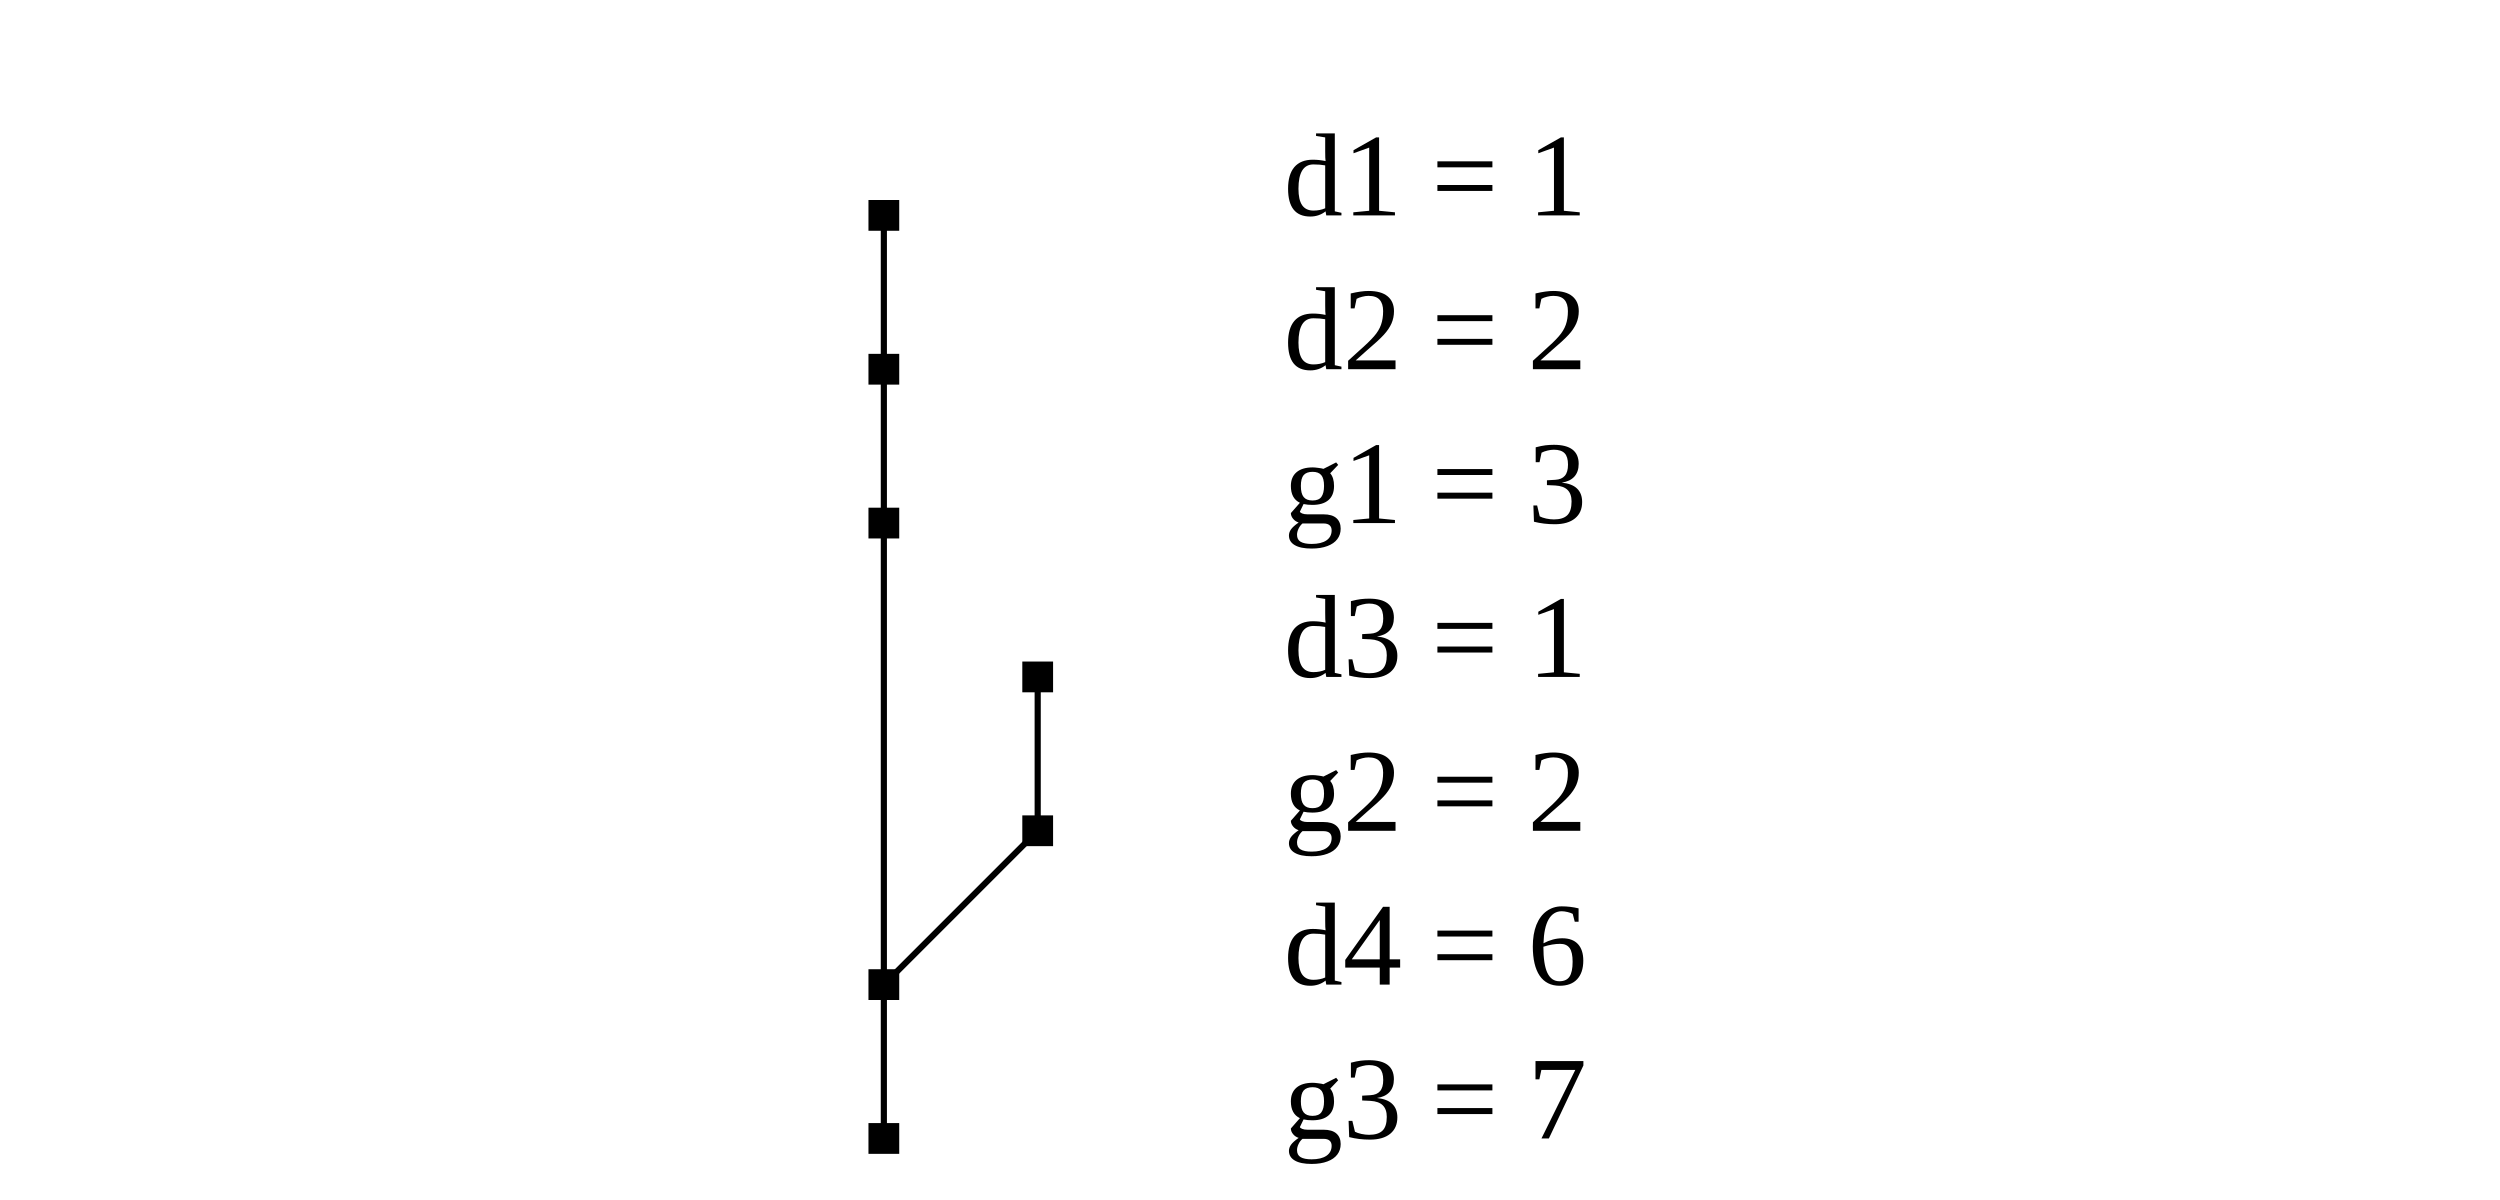
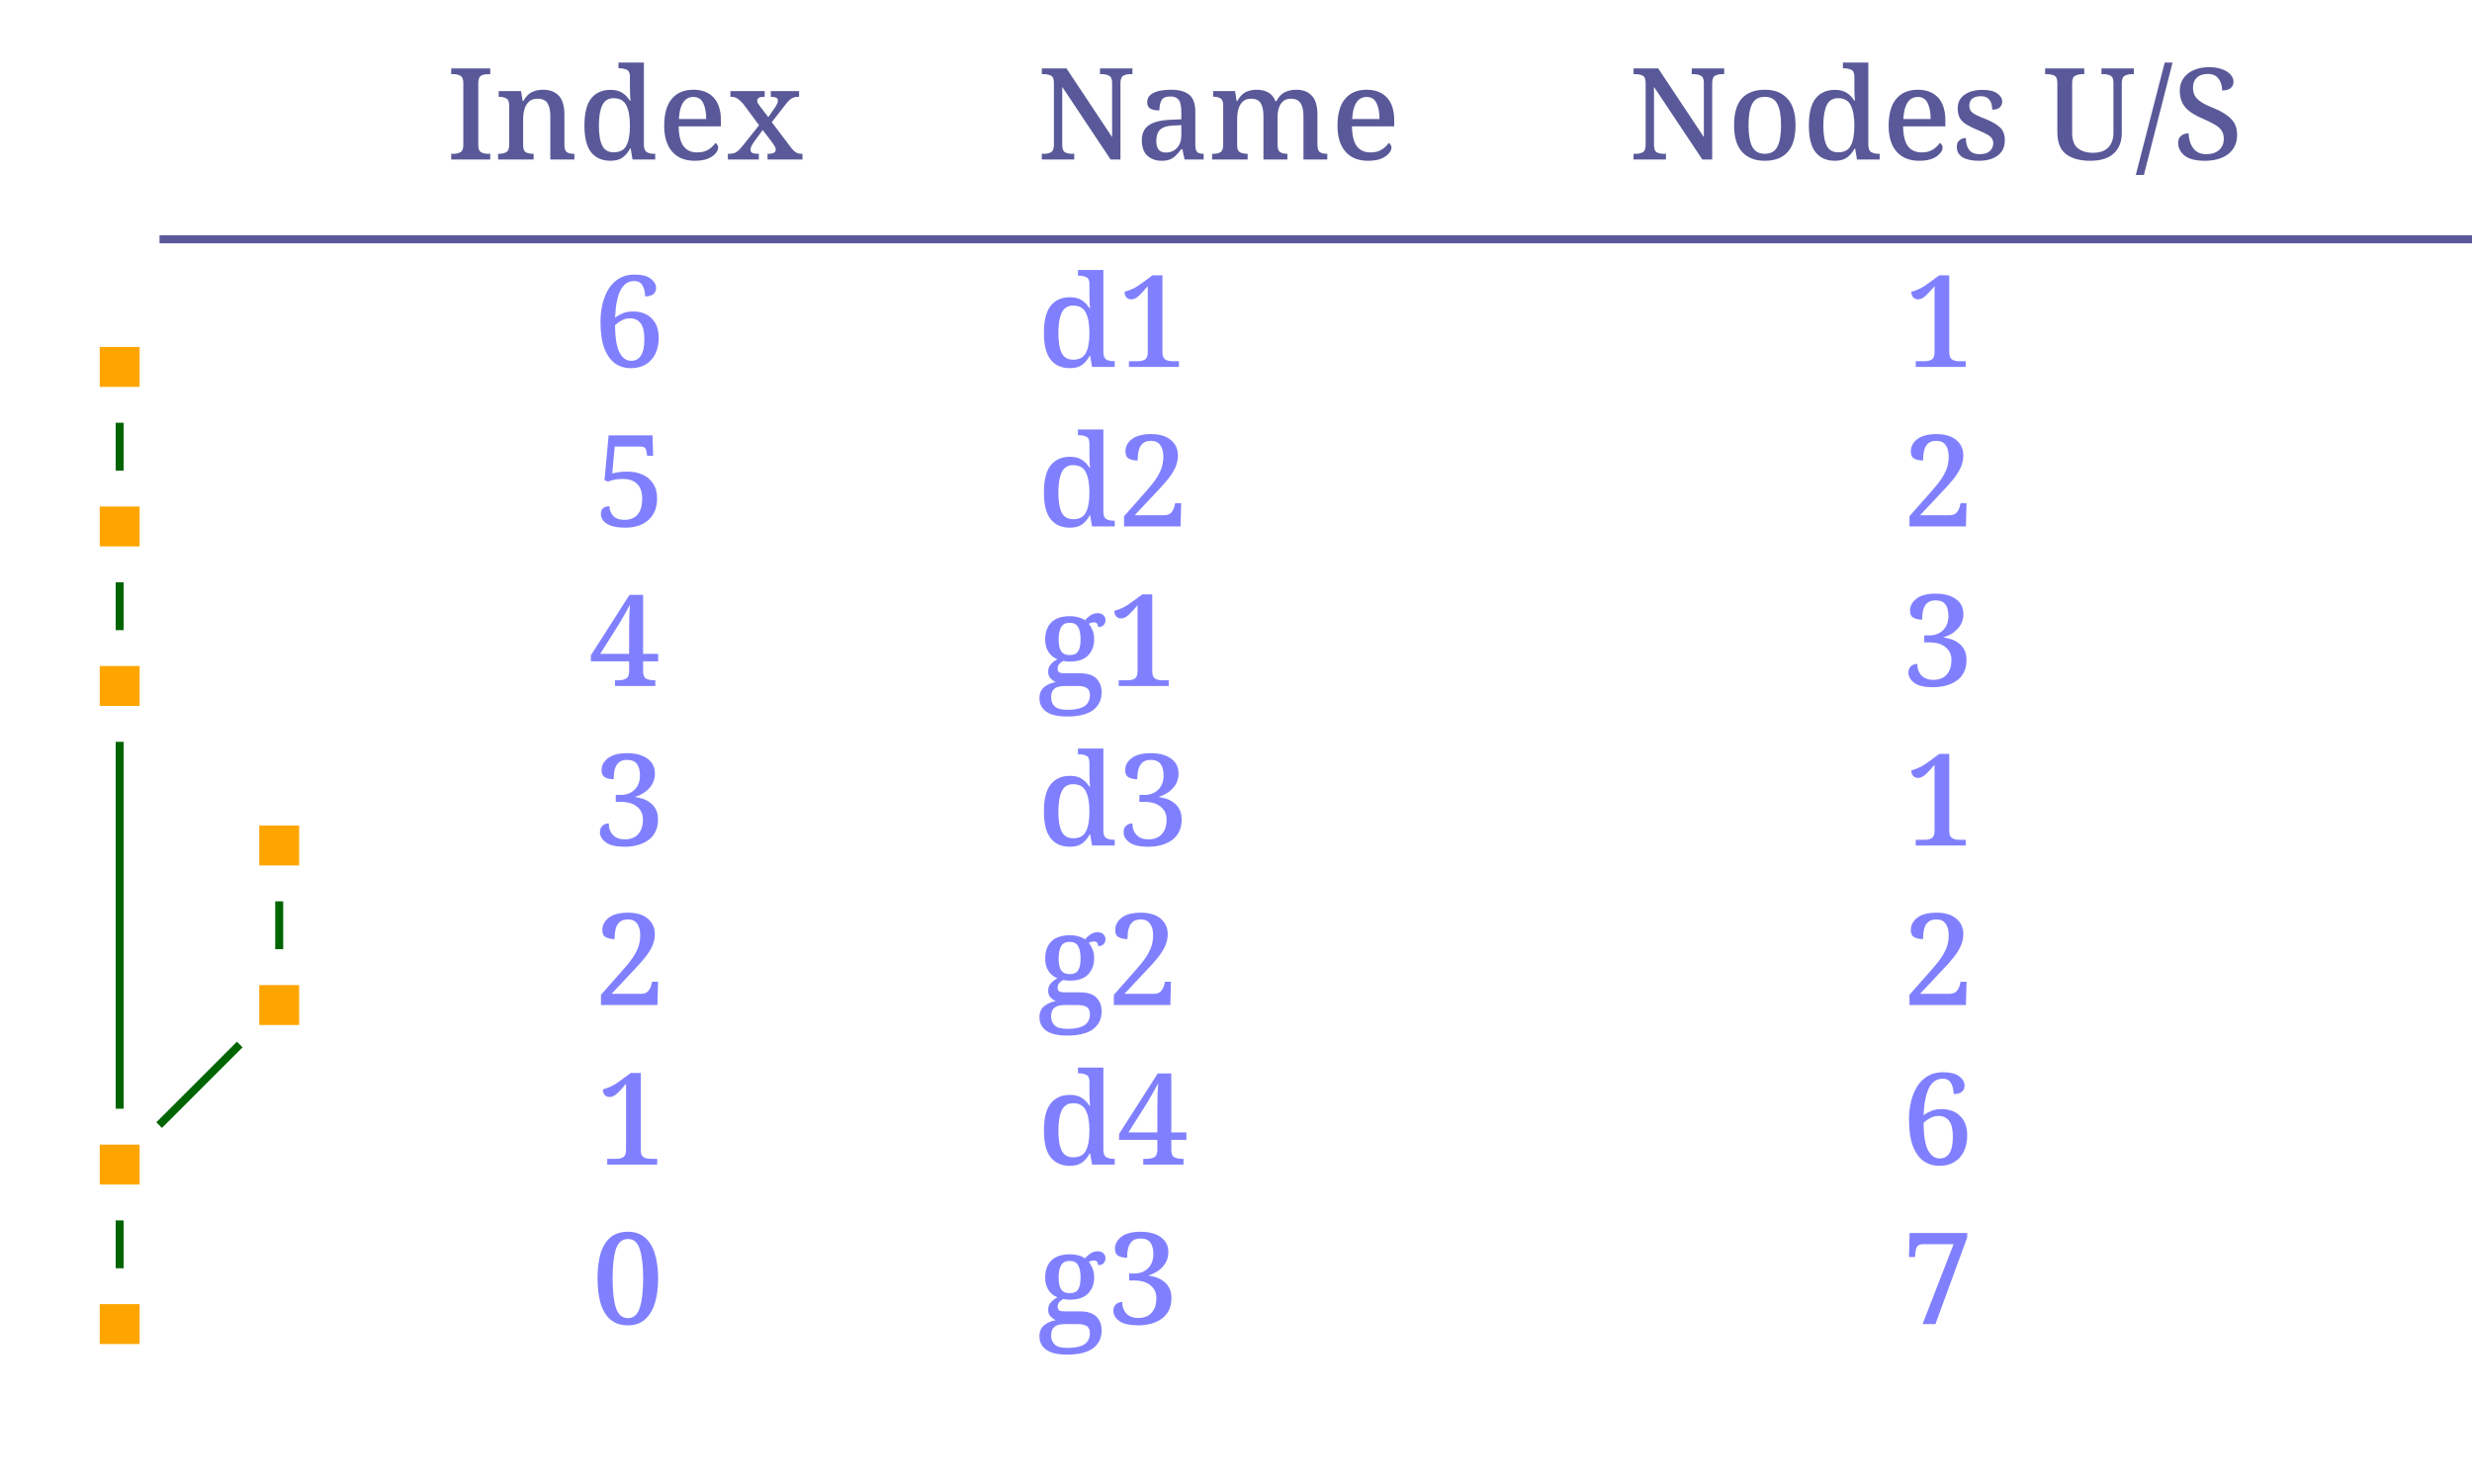
- <svg xmlns="http://www.w3.org/2000/svg" height="240" viewBox="0 0 139 195" width="500">
-   <g>
-     <line stroke="#000000" stroke-width="1" x1="10" x2="10" y1="160" y2="185" />
-     <line stroke="#000000" stroke-width="1" x1="35" x2="10" y1="135" y2="160" />
-     <line stroke="#000000" stroke-width="1" x1="35" x2="35" y1="110" y2="135" />
-     <line stroke="#000000" stroke-width="1" x1="10" x2="10" y1="85" y2="160" />
-     <line stroke="#000000" stroke-width="1" x1="10" x2="10" y1="60" y2="85" />
-     <line stroke="#000000" stroke-width="1" x1="10" x2="10" y1="35" y2="60" />
+ <svg xmlns="http://www.w3.org/2000/svg" xmlns:xlink="http://www.w3.org/1999/xlink" width="309.872" height="186" viewBox="0 0 309.872 186">
+   <defs>
+     <g>
+       <g id="glyph-0-0">
+         <path d="M 0.562 0 L 0.562 -0.719 L 0.875 -0.719 C 1.195 -0.719 1.477 -0.785 1.719 -0.922 C 1.957 -1.055 2.078 -1.352 2.078 -1.812 L 2.078 -9.594 C 2.078 -10.062 1.957 -10.363 1.719 -10.5 C 1.477 -10.633 1.195 -10.703 0.875 -10.703 L 0.562 -10.703 L 0.562 -11.422 L 5.453 -11.422 L 5.453 -10.703 L 5.156 -10.703 C 4.812 -10.703 4.523 -10.633 4.297 -10.5 C 4.066 -10.363 3.953 -10.062 3.953 -9.594 L 3.953 -1.812 C 3.953 -1.352 4.066 -1.055 4.297 -0.922 C 4.535 -0.785 4.82 -0.719 5.156 -0.719 L 5.453 -0.719 L 5.453 0 Z M 0.562 0 " />
+       </g>
+       <g id="glyph-0-1">
+         <path d="M 0.422 0 L 0.422 -0.719 L 0.531 -0.719 C 0.895 -0.719 1.195 -0.785 1.438 -0.922 C 1.688 -1.055 1.812 -1.367 1.812 -1.859 L 1.812 -6.781 C 1.812 -7.238 1.691 -7.531 1.453 -7.656 C 1.223 -7.789 0.93 -7.859 0.578 -7.859 L 0.5 -7.859 L 0.5 -8.578 L 3.297 -8.578 L 3.5 -7.328 L 3.578 -7.328 C 3.891 -7.879 4.25 -8.254 4.656 -8.453 C 5.062 -8.648 5.531 -8.75 6.062 -8.75 C 6.906 -8.75 7.562 -8.5 8.031 -8 C 8.5 -7.508 8.734 -6.719 8.734 -5.625 L 8.734 -1.875 C 8.734 -1.375 8.836 -1.055 9.047 -0.922 C 9.254 -0.785 9.539 -0.719 9.906 -0.719 L 9.984 -0.719 L 9.984 0 L 6.969 0 L 6.969 -5.453 C 6.969 -6.148 6.848 -6.688 6.609 -7.062 C 6.379 -7.438 5.961 -7.625 5.359 -7.625 C 4.91 -7.625 4.555 -7.504 4.297 -7.266 C 4.035 -7.023 3.848 -6.711 3.734 -6.328 C 3.617 -5.941 3.562 -5.523 3.562 -5.078 L 3.562 -1.797 C 3.562 -1.328 3.676 -1.031 3.906 -0.906 C 4.145 -0.781 4.441 -0.719 4.797 -0.719 L 4.875 -0.719 L 4.875 0 Z M 0.422 0 " />
+       </g>
+       <g id="glyph-0-2">
+         <path d="M 4.094 0.156 C 3.051 0.156 2.242 -0.195 1.672 -0.906 C 1.109 -1.613 0.828 -2.734 0.828 -4.266 C 0.828 -5.816 1.109 -6.945 1.672 -7.656 C 2.242 -8.375 3.051 -8.734 4.094 -8.734 C 4.707 -8.734 5.203 -8.609 5.578 -8.359 C 5.961 -8.109 6.273 -7.785 6.516 -7.391 L 6.609 -7.391 C 6.578 -7.648 6.555 -7.941 6.547 -8.266 C 6.535 -8.598 6.531 -8.895 6.531 -9.156 L 6.531 -10.391 C 6.531 -10.848 6.398 -11.133 6.141 -11.25 C 5.879 -11.375 5.57 -11.438 5.219 -11.438 L 5.094 -11.438 L 5.094 -12.156 L 8.281 -12.156 L 8.281 -1.844 C 8.281 -1.375 8.406 -1.066 8.656 -0.922 C 8.906 -0.785 9.207 -0.719 9.562 -0.719 L 9.703 -0.719 L 9.703 0 L 6.859 0 L 6.625 -1.391 L 6.562 -1.391 C 6.312 -0.91 5.992 -0.531 5.609 -0.25 C 5.234 0.02 4.727 0.156 4.094 0.156 Z M 4.5 -0.906 C 5.258 -0.906 5.785 -1.18 6.078 -1.734 C 6.379 -2.297 6.531 -3.141 6.531 -4.266 C 6.531 -5.367 6.379 -6.211 6.078 -6.797 C 5.785 -7.391 5.254 -7.688 4.484 -7.688 C 3.816 -7.688 3.344 -7.391 3.062 -6.797 C 2.781 -6.211 2.641 -5.363 2.641 -4.25 C 2.641 -3.133 2.781 -2.297 3.062 -1.734 C 3.344 -1.18 3.82 -0.906 4.5 -0.906 Z M 4.5 -0.906 " />
+       </g>
+       <g id="glyph-0-3">
+         <path d="M 4.672 0.156 C 3.453 0.156 2.508 -0.223 1.844 -0.984 C 1.176 -1.754 0.844 -2.832 0.844 -4.219 C 0.844 -5.727 1.16 -6.859 1.797 -7.609 C 2.43 -8.367 3.336 -8.75 4.516 -8.75 C 5.578 -8.75 6.414 -8.426 7.031 -7.781 C 7.645 -7.133 7.953 -6.176 7.953 -4.906 L 7.953 -4.156 L 2.656 -4.156 C 2.676 -3.02 2.879 -2.191 3.266 -1.672 C 3.66 -1.148 4.234 -0.891 4.984 -0.891 C 5.547 -0.891 6.016 -1.008 6.391 -1.25 C 6.766 -1.488 7.051 -1.766 7.25 -2.078 C 7.332 -2.047 7.41 -1.977 7.484 -1.875 C 7.566 -1.77 7.609 -1.641 7.609 -1.484 C 7.609 -1.266 7.5 -1.023 7.281 -0.766 C 7.07 -0.516 6.754 -0.297 6.328 -0.109 C 5.898 0.066 5.348 0.156 4.672 0.156 Z M 6.109 -5.078 C 6.109 -5.898 5.984 -6.566 5.734 -7.078 C 5.492 -7.586 5.082 -7.844 4.5 -7.844 C 3.938 -7.844 3.504 -7.602 3.203 -7.125 C 2.898 -6.656 2.727 -5.973 2.688 -5.078 Z M 6.109 -5.078 " />
+       </g>
+       <g id="glyph-0-4">
+         <path d="M 0.109 0 L 0.109 -0.719 L 0.25 -0.719 C 0.633 -0.719 0.941 -0.789 1.172 -0.938 C 1.398 -1.082 1.672 -1.352 1.984 -1.75 L 4.016 -4.297 L 2 -7.016 C 1.758 -7.285 1.523 -7.492 1.297 -7.641 C 1.078 -7.785 0.852 -7.859 0.625 -7.859 L 0.422 -7.859 L 0.422 -8.578 L 4.719 -8.578 L 4.719 -7.859 L 4.672 -7.859 C 4.305 -7.859 4.066 -7.812 3.953 -7.719 C 3.836 -7.625 3.781 -7.516 3.781 -7.391 C 3.781 -7.273 3.812 -7.16 3.875 -7.047 C 3.938 -6.941 4.023 -6.812 4.141 -6.656 L 5.172 -5.312 L 5.953 -6.438 C 6.078 -6.613 6.176 -6.781 6.25 -6.938 C 6.332 -7.094 6.375 -7.242 6.375 -7.391 C 6.375 -7.586 6.289 -7.711 6.125 -7.766 C 5.969 -7.828 5.77 -7.859 5.531 -7.859 L 5.484 -7.859 L 5.484 -8.578 L 9.031 -8.578 L 9.031 -7.859 L 8.875 -7.859 C 8.57 -7.859 8.312 -7.789 8.094 -7.656 C 7.875 -7.531 7.602 -7.254 7.281 -6.828 L 5.609 -4.688 L 7.969 -1.562 C 8.195 -1.258 8.414 -1.039 8.625 -0.906 C 8.832 -0.781 9.039 -0.719 9.25 -0.719 L 9.453 -0.719 L 9.453 0 L 5.078 0 L 5.078 -0.719 L 5.156 -0.719 C 5.789 -0.719 6.109 -0.895 6.109 -1.25 C 6.109 -1.363 6.066 -1.492 5.984 -1.641 C 5.91 -1.785 5.75 -2.023 5.5 -2.359 L 4.469 -3.703 L 3.359 -2.172 C 3.266 -2.047 3.172 -1.895 3.078 -1.719 C 2.984 -1.539 2.938 -1.375 2.938 -1.219 C 2.938 -1.039 3.016 -0.91 3.172 -0.828 C 3.328 -0.754 3.582 -0.719 3.938 -0.719 L 3.984 -0.719 L 3.984 0 Z M 0.109 0 " />
+       </g>
+       <g id="glyph-0-5">
+         <path d="M 0.562 0 L 0.562 -0.719 L 0.812 -0.719 C 1.164 -0.719 1.461 -0.781 1.703 -0.906 C 1.953 -1.039 2.078 -1.352 2.078 -1.844 L 2.078 -9.641 C 2.078 -10.109 1.953 -10.398 1.703 -10.516 C 1.461 -10.641 1.176 -10.703 0.844 -10.703 L 0.562 -10.703 L 0.562 -11.422 L 3.656 -11.422 L 9.375 -2.812 L 9.375 -9.641 C 9.375 -10.086 9.25 -10.375 9 -10.5 C 8.758 -10.633 8.473 -10.703 8.141 -10.703 L 7.859 -10.703 L 7.859 -11.422 L 11.922 -11.422 L 11.922 -10.703 L 11.625 -10.703 C 11.289 -10.703 11.004 -10.633 10.766 -10.5 C 10.535 -10.363 10.422 -10.055 10.422 -9.578 L 10.422 0 L 9.188 0 L 3.125 -9.109 L 3.125 -1.844 C 3.125 -1.352 3.238 -1.039 3.469 -0.906 C 3.707 -0.781 4 -0.719 4.344 -0.719 L 4.625 -0.719 L 4.625 0 Z M 0.562 0 " />
+       </g>
+       <g id="glyph-0-6">
+         <path d="M 3.266 0.156 C 2.555 0.156 1.961 -0.051 1.484 -0.469 C 1.016 -0.895 0.781 -1.547 0.781 -2.422 C 0.781 -3.273 1.078 -3.906 1.672 -4.312 C 2.273 -4.719 3.188 -4.941 4.406 -4.984 L 5.734 -5.047 L 5.734 -5.969 C 5.734 -6.352 5.695 -6.691 5.625 -6.984 C 5.562 -7.273 5.43 -7.5 5.234 -7.656 C 5.035 -7.82 4.742 -7.906 4.359 -7.906 C 3.785 -7.906 3.41 -7.738 3.234 -7.406 C 3.066 -7.082 2.984 -6.664 2.984 -6.156 C 2.473 -6.156 2.086 -6.234 1.828 -6.391 C 1.578 -6.547 1.453 -6.812 1.453 -7.188 C 1.453 -7.562 1.582 -7.863 1.844 -8.094 C 2.113 -8.32 2.473 -8.488 2.922 -8.594 C 3.379 -8.695 3.891 -8.75 4.453 -8.75 C 5.461 -8.75 6.219 -8.539 6.719 -8.125 C 7.227 -7.707 7.484 -7 7.484 -6 L 7.484 -1.875 C 7.484 -1.426 7.555 -1.117 7.703 -0.953 C 7.859 -0.797 8.117 -0.719 8.484 -0.719 L 8.531 -0.719 L 8.531 0 L 6.141 0 L 5.859 -1.297 L 5.734 -1.297 C 5.504 -1.004 5.281 -0.75 5.062 -0.531 C 4.852 -0.312 4.609 -0.141 4.328 -0.016 C 4.055 0.098 3.703 0.156 3.266 0.156 Z M 3.781 -0.875 C 4.375 -0.875 4.848 -1.07 5.203 -1.469 C 5.555 -1.863 5.734 -2.395 5.734 -3.062 L 5.734 -4.312 L 4.797 -4.266 C 3.961 -4.234 3.383 -4.055 3.062 -3.734 C 2.75 -3.41 2.594 -2.945 2.594 -2.344 C 2.594 -1.363 2.988 -0.875 3.781 -0.875 Z M 3.781 -0.875 " />
+       </g>
+       <g id="glyph-0-7">
+         <path d="M 0.422 0 L 0.422 -0.719 L 0.594 -0.719 C 0.957 -0.719 1.25 -0.785 1.469 -0.922 C 1.695 -1.055 1.812 -1.367 1.812 -1.859 L 1.812 -6.797 C 1.812 -7.254 1.695 -7.547 1.469 -7.672 C 1.238 -7.805 0.945 -7.875 0.594 -7.875 L 0.547 -7.875 L 0.547 -8.578 L 3.297 -8.578 L 3.5 -7.328 L 3.578 -7.328 C 3.879 -7.879 4.227 -8.254 4.625 -8.453 C 5.031 -8.648 5.5 -8.75 6.031 -8.75 C 6.562 -8.75 7.031 -8.641 7.438 -8.422 C 7.852 -8.203 8.16 -7.836 8.359 -7.328 L 8.484 -7.328 C 8.773 -7.879 9.133 -8.254 9.562 -8.453 C 9.988 -8.648 10.461 -8.75 10.984 -8.75 C 11.816 -8.75 12.461 -8.5 12.922 -8 C 13.391 -7.508 13.625 -6.719 13.625 -5.625 L 13.625 -1.875 C 13.625 -1.375 13.727 -1.055 13.938 -0.922 C 14.156 -0.785 14.445 -0.719 14.812 -0.719 L 14.859 -0.719 L 14.859 0 L 11.875 0 L 11.875 -5.453 C 11.875 -6.148 11.754 -6.688 11.516 -7.062 C 11.285 -7.438 10.879 -7.625 10.297 -7.625 C 9.891 -7.625 9.562 -7.516 9.312 -7.297 C 9.062 -7.078 8.883 -6.789 8.781 -6.438 C 8.676 -6.082 8.625 -5.695 8.625 -5.281 L 8.625 -1.875 C 8.625 -1.375 8.734 -1.055 8.953 -0.922 C 9.172 -0.785 9.457 -0.719 9.812 -0.719 L 9.859 -0.719 L 9.859 0 L 6.859 0 L 6.859 -5.453 C 6.859 -6.148 6.742 -6.688 6.516 -7.062 C 6.285 -7.438 5.883 -7.625 5.312 -7.625 C 4.875 -7.625 4.523 -7.504 4.266 -7.266 C 4.016 -7.023 3.832 -6.711 3.719 -6.328 C 3.613 -5.941 3.562 -5.523 3.562 -5.078 L 3.562 -1.797 C 3.562 -1.328 3.68 -1.031 3.922 -0.906 C 4.172 -0.781 4.473 -0.719 4.828 -0.719 L 4.875 -0.719 L 4.875 0 Z M 0.422 0 " />
+       </g>
+       <g id="glyph-0-8">
+         <path d="M 4.672 0.156 C 3.484 0.156 2.547 -0.207 1.859 -0.938 C 1.18 -1.676 0.844 -2.797 0.844 -4.297 C 0.844 -5.805 1.164 -6.926 1.812 -7.656 C 2.469 -8.383 3.438 -8.75 4.719 -8.75 C 5.906 -8.75 6.836 -8.383 7.516 -7.656 C 8.203 -6.926 8.547 -5.805 8.547 -4.297 C 8.547 -2.797 8.219 -1.676 7.562 -0.938 C 6.906 -0.207 5.941 0.156 4.672 0.156 Z M 4.703 -0.719 C 5.453 -0.719 5.977 -1.02 6.281 -1.625 C 6.582 -2.238 6.734 -3.129 6.734 -4.297 C 6.734 -5.484 6.578 -6.375 6.266 -6.969 C 5.961 -7.562 5.438 -7.859 4.688 -7.859 C 3.938 -7.859 3.41 -7.562 3.109 -6.969 C 2.805 -6.375 2.656 -5.484 2.656 -4.297 C 2.656 -3.129 2.805 -2.238 3.109 -1.625 C 3.422 -1.02 3.953 -0.719 4.703 -0.719 Z M 4.703 -0.719 " />
+       </g>
+       <g id="glyph-0-9">
+         <path d="M 3.438 0.156 C 2.551 0.156 1.867 0.008 1.391 -0.281 C 0.91 -0.582 0.672 -1.008 0.672 -1.562 C 0.672 -1.852 0.727 -2.082 0.844 -2.25 C 0.969 -2.414 1.113 -2.531 1.281 -2.594 C 1.457 -2.664 1.629 -2.703 1.797 -2.703 C 1.797 -2.117 1.926 -1.633 2.188 -1.25 C 2.457 -0.863 2.906 -0.672 3.531 -0.672 C 4.094 -0.672 4.516 -0.797 4.797 -1.047 C 5.086 -1.305 5.234 -1.633 5.234 -2.031 C 5.234 -2.289 5.172 -2.504 5.047 -2.672 C 4.93 -2.836 4.734 -3 4.453 -3.156 C 4.172 -3.312 3.781 -3.492 3.281 -3.703 C 2.719 -3.93 2.25 -4.16 1.875 -4.391 C 1.5 -4.617 1.223 -4.891 1.047 -5.203 C 0.867 -5.523 0.781 -5.926 0.781 -6.406 C 0.781 -7.156 1.066 -7.727 1.641 -8.125 C 2.211 -8.531 2.969 -8.734 3.906 -8.734 C 4.727 -8.734 5.344 -8.582 5.75 -8.281 C 6.156 -7.988 6.359 -7.645 6.359 -7.25 C 6.359 -6.945 6.25 -6.703 6.031 -6.516 C 5.82 -6.336 5.516 -6.25 5.109 -6.25 C 5.109 -6.789 4.988 -7.207 4.75 -7.5 C 4.52 -7.789 4.172 -7.938 3.703 -7.938 C 3.191 -7.938 2.816 -7.828 2.578 -7.609 C 2.348 -7.391 2.234 -7.098 2.234 -6.734 C 2.234 -6.348 2.383 -6.047 2.688 -5.828 C 2.988 -5.617 3.492 -5.379 4.203 -5.109 C 5.055 -4.766 5.68 -4.406 6.078 -4.031 C 6.484 -3.656 6.688 -3.117 6.688 -2.422 C 6.688 -1.586 6.391 -0.945 5.797 -0.5 C 5.211 -0.062 4.426 0.156 3.438 0.156 Z M 3.438 0.156 " />
+       </g>
+       <g id="glyph-0-10">
+ </g>
+       <g id="glyph-0-11">
+         <path d="M 5.875 0.156 C 4.602 0.156 3.598 -0.117 2.859 -0.672 C 2.129 -1.223 1.766 -2.148 1.766 -3.453 L 1.766 -9.641 C 1.766 -10.109 1.641 -10.398 1.391 -10.516 C 1.141 -10.641 0.844 -10.703 0.5 -10.703 L 0.234 -10.703 L 0.234 -11.422 L 5.141 -11.422 L 5.141 -10.703 L 4.891 -10.703 C 4.547 -10.703 4.25 -10.633 4 -10.5 C 3.75 -10.375 3.625 -10.066 3.625 -9.578 L 3.625 -3.359 C 3.625 -2.441 3.863 -1.789 4.344 -1.406 C 4.832 -1.031 5.457 -0.844 6.219 -0.844 C 7.082 -0.844 7.727 -1.066 8.156 -1.516 C 8.582 -1.973 8.797 -2.578 8.797 -3.328 L 8.797 -9.641 C 8.797 -10.109 8.672 -10.398 8.422 -10.516 C 8.18 -10.641 7.891 -10.703 7.547 -10.703 L 7.297 -10.703 L 7.297 -11.422 L 11.359 -11.422 L 11.359 -10.703 L 11.109 -10.703 C 10.766 -10.703 10.469 -10.633 10.219 -10.5 C 9.969 -10.375 9.844 -10.066 9.844 -9.578 L 9.844 -3.297 C 9.844 -2.234 9.508 -1.391 8.844 -0.766 C 8.176 -0.148 7.188 0.156 5.875 0.156 Z M 5.875 0.156 " />
+       </g>
+       <g id="glyph-0-12">
+         <path d="M 0 1.938 L 3.625 -12.156 L 4.609 -12.156 L 1.016 1.938 Z M 0 1.938 " />
+       </g>
+       <g id="glyph-0-13">
+         <path d="M 4.047 0.156 C 2.891 0.156 2.039 -0.062 1.5 -0.5 C 0.969 -0.938 0.703 -1.469 0.703 -2.094 C 0.703 -2.477 0.82 -2.77 1.062 -2.969 C 1.301 -3.176 1.617 -3.281 2.016 -3.281 C 2.035 -2.539 2.227 -1.922 2.594 -1.422 C 2.957 -0.922 3.492 -0.672 4.203 -0.672 C 4.898 -0.672 5.441 -0.844 5.828 -1.188 C 6.223 -1.539 6.422 -2.016 6.422 -2.609 C 6.422 -2.992 6.336 -3.32 6.172 -3.594 C 6.004 -3.863 5.734 -4.113 5.359 -4.344 C 4.984 -4.57 4.492 -4.816 3.891 -5.078 C 2.859 -5.492 2.102 -5.973 1.625 -6.516 C 1.145 -7.066 0.906 -7.77 0.906 -8.625 C 0.906 -9.238 1.062 -9.766 1.375 -10.203 C 1.695 -10.648 2.129 -10.988 2.672 -11.219 C 3.223 -11.457 3.848 -11.578 4.547 -11.578 C 5.211 -11.578 5.773 -11.488 6.234 -11.312 C 6.691 -11.145 7.039 -10.922 7.281 -10.641 C 7.52 -10.359 7.641 -10.066 7.641 -9.766 C 7.641 -9.41 7.516 -9.133 7.266 -8.938 C 7.023 -8.75 6.676 -8.656 6.219 -8.656 C 6.219 -8.988 6.16 -9.312 6.047 -9.625 C 5.93 -9.945 5.742 -10.211 5.484 -10.422 C 5.223 -10.629 4.875 -10.734 4.438 -10.734 C 3.844 -10.734 3.379 -10.578 3.047 -10.266 C 2.723 -9.961 2.562 -9.547 2.562 -9.016 C 2.562 -8.617 2.641 -8.281 2.797 -8 C 2.953 -7.719 3.211 -7.457 3.578 -7.219 C 3.941 -6.977 4.453 -6.727 5.109 -6.469 C 6.086 -6.07 6.828 -5.617 7.328 -5.109 C 7.836 -4.598 8.094 -3.93 8.094 -3.109 C 8.094 -2.086 7.727 -1.285 7 -0.703 C 6.27 -0.129 5.285 0.156 4.047 0.156 Z M 4.047 0.156 " />
+       </g>
+       <g id="glyph-0-14">
+         <path d="M 4.703 0.156 C 3.961 0.156 3.305 -0.039 2.734 -0.438 C 2.172 -0.844 1.723 -1.473 1.391 -2.328 C 1.066 -3.18 0.906 -4.301 0.906 -5.688 C 0.906 -6.469 0.992 -7.219 1.172 -7.938 C 1.348 -8.656 1.609 -9.285 1.953 -9.828 C 2.305 -10.367 2.75 -10.797 3.281 -11.109 C 3.812 -11.422 4.438 -11.578 5.156 -11.578 C 6.082 -11.578 6.766 -11.406 7.203 -11.062 C 7.648 -10.719 7.875 -10.328 7.875 -9.891 C 7.875 -9.566 7.758 -9.312 7.531 -9.125 C 7.312 -8.938 6.969 -8.844 6.5 -8.844 C 6.5 -9.363 6.395 -9.812 6.188 -10.188 C 5.977 -10.57 5.629 -10.766 5.141 -10.766 C 4.379 -10.766 3.801 -10.375 3.406 -9.594 C 3.02 -8.812 2.797 -7.672 2.734 -6.172 C 3.016 -6.391 3.332 -6.57 3.688 -6.719 C 4.051 -6.875 4.484 -6.953 4.984 -6.953 C 5.961 -6.953 6.742 -6.66 7.328 -6.078 C 7.91 -5.504 8.203 -4.695 8.203 -3.656 C 8.203 -2.914 8.066 -2.254 7.797 -1.672 C 7.523 -1.098 7.129 -0.648 6.609 -0.328 C 6.086 -0.004 5.453 0.156 4.703 0.156 Z M 4.75 -0.766 C 5.27 -0.766 5.676 -0.977 5.969 -1.406 C 6.258 -1.844 6.406 -2.539 6.406 -3.5 C 6.406 -4.406 6.25 -5.062 5.938 -5.469 C 5.625 -5.883 5.18 -6.094 4.609 -6.094 C 4.223 -6.094 3.863 -6 3.531 -5.812 C 3.207 -5.625 2.941 -5.43 2.734 -5.234 C 2.742 -3.641 2.93 -2.492 3.297 -1.797 C 3.66 -1.109 4.145 -0.766 4.75 -0.766 Z M 4.75 -0.766 " />
+       </g>
+       <g id="glyph-0-15">
+         <path d="M 1.5 0 L 1.5 -0.719 L 2.641 -0.719 C 2.984 -0.719 3.27 -0.785 3.5 -0.922 C 3.738 -1.066 3.859 -1.375 3.859 -1.844 L 3.859 -10.125 C 3.453 -9.633 3.082 -9.234 2.75 -8.922 C 2.426 -8.617 2.109 -8.469 1.797 -8.469 C 1.555 -8.469 1.352 -8.551 1.188 -8.719 C 1.031 -8.895 0.953 -9.129 0.953 -9.422 C 1.273 -9.504 1.617 -9.629 1.984 -9.797 C 2.359 -9.973 2.805 -10.258 3.328 -10.656 L 4.453 -11.484 L 5.703 -11.484 L 5.703 -1.844 C 5.703 -1.383 5.816 -1.082 6.047 -0.938 C 6.273 -0.789 6.562 -0.719 6.906 -0.719 L 7.766 -0.719 L 7.766 0 Z M 1.5 0 " />
+       </g>
+       <g id="glyph-0-16">
+         <path d="M 3.922 0.156 C 3.129 0.156 2.504 0.066 2.047 -0.109 C 1.598 -0.285 1.281 -0.504 1.094 -0.766 C 0.914 -1.023 0.828 -1.285 0.828 -1.547 C 0.828 -2.203 1.188 -2.531 1.906 -2.531 C 1.906 -2.082 2.055 -1.688 2.359 -1.344 C 2.66 -1 3.141 -0.828 3.797 -0.828 C 4.211 -0.828 4.582 -0.91 4.906 -1.078 C 5.238 -1.242 5.504 -1.52 5.703 -1.906 C 5.898 -2.301 6 -2.828 6 -3.484 C 6 -4.316 5.785 -4.938 5.359 -5.344 C 4.93 -5.75 4.352 -5.953 3.625 -5.953 C 3.113 -5.953 2.719 -5.914 2.438 -5.844 C 2.164 -5.781 1.926 -5.707 1.719 -5.625 L 1.281 -5.797 L 1.797 -11.422 L 7.297 -11.422 L 7.375 -8.859 L 6.625 -8.859 L 6.547 -9.359 C 6.516 -9.586 6.445 -9.754 6.344 -9.859 C 6.238 -9.961 6.035 -10.016 5.734 -10.016 L 2.562 -10.016 L 2.25 -6.641 C 2.426 -6.691 2.672 -6.742 2.984 -6.797 C 3.297 -6.848 3.672 -6.875 4.109 -6.875 C 4.836 -6.875 5.484 -6.75 6.047 -6.5 C 6.609 -6.25 7.051 -5.875 7.375 -5.375 C 7.707 -4.875 7.875 -4.242 7.875 -3.484 C 7.875 -2.703 7.703 -2.039 7.359 -1.5 C 7.023 -0.957 6.562 -0.547 5.969 -0.266 C 5.375 0.016 4.691 0.156 3.922 0.156 Z M 3.922 0.156 " />
+       </g>
+       <g id="glyph-0-17">
+         <path d="M 0.891 0 L 0.891 -1.281 L 3.469 -4.203 C 4.07 -4.867 4.539 -5.445 4.875 -5.938 C 5.207 -6.438 5.445 -6.906 5.594 -7.344 C 5.738 -7.789 5.812 -8.258 5.812 -8.75 C 5.812 -9.375 5.68 -9.859 5.422 -10.203 C 5.172 -10.555 4.789 -10.734 4.281 -10.734 C 3.82 -10.734 3.473 -10.625 3.234 -10.406 C 2.992 -10.195 2.828 -9.906 2.734 -9.531 C 2.641 -9.156 2.594 -8.734 2.594 -8.266 C 2.164 -8.266 1.801 -8.344 1.5 -8.5 C 1.207 -8.656 1.062 -8.957 1.062 -9.406 C 1.062 -10.008 1.328 -10.52 1.859 -10.938 C 2.398 -11.363 3.207 -11.578 4.281 -11.578 C 5.344 -11.578 6.164 -11.332 6.75 -10.844 C 7.344 -10.352 7.641 -9.703 7.641 -8.891 C 7.641 -8.398 7.539 -7.922 7.344 -7.453 C 7.145 -6.992 6.844 -6.504 6.438 -5.984 C 6.031 -5.473 5.508 -4.891 4.875 -4.234 L 2.219 -1.406 L 5.875 -1.406 C 6.312 -1.406 6.625 -1.52 6.812 -1.75 C 7.008 -1.977 7.145 -2.258 7.219 -2.594 L 7.297 -2.922 L 8.047 -2.922 L 7.969 0 Z M 0.891 0 " />
+       </g>
+       <g id="glyph-0-18">
+         <path d="M 3.297 0 L 3.297 -0.719 L 3.75 -0.719 C 4.102 -0.719 4.41 -0.785 4.672 -0.922 C 4.93 -1.055 5.062 -1.375 5.062 -1.875 L 5.062 -3.094 L 0.266 -3.094 L 0.266 -3.844 L 5.109 -11.422 L 6.812 -11.422 L 6.812 -4.031 L 8.703 -4.031 L 8.703 -3.094 L 6.812 -3.094 L 6.812 -1.875 C 6.812 -1.375 6.938 -1.055 7.188 -0.922 C 7.445 -0.785 7.758 -0.719 8.125 -0.719 L 8.344 -0.719 L 8.344 0 Z M 1.438 -4.031 L 5.062 -4.031 L 5.062 -6.938 C 5.062 -7.406 5.066 -7.941 5.078 -8.547 C 5.098 -9.148 5.129 -9.695 5.172 -10.188 C 5.117 -10.082 5.031 -9.922 4.906 -9.703 C 4.789 -9.484 4.66 -9.25 4.516 -9 C 4.379 -8.758 4.242 -8.523 4.109 -8.297 C 3.984 -8.078 3.879 -7.898 3.797 -7.766 Z M 1.438 -4.031 " />
+       </g>
+       <g id="glyph-0-19">
+         <path d="M 3.719 3.828 C 2.562 3.828 1.695 3.625 1.125 3.219 C 0.551 2.82 0.266 2.254 0.266 1.516 C 0.266 0.922 0.469 0.457 0.875 0.125 C 1.281 -0.195 1.758 -0.398 2.312 -0.484 C 2.082 -0.586 1.863 -0.742 1.656 -0.953 C 1.457 -1.172 1.359 -1.457 1.359 -1.812 C 1.359 -2.133 1.453 -2.414 1.641 -2.656 C 1.836 -2.906 2.129 -3.141 2.516 -3.359 C 2.047 -3.535 1.672 -3.844 1.391 -4.281 C 1.117 -4.719 0.984 -5.223 0.984 -5.797 C 0.984 -6.723 1.238 -7.445 1.75 -7.969 C 2.27 -8.488 3.055 -8.75 4.109 -8.75 C 4.504 -8.75 4.867 -8.695 5.203 -8.594 C 5.547 -8.5 5.801 -8.379 5.969 -8.234 C 6.133 -8.43 6.352 -8.629 6.625 -8.828 C 6.895 -9.023 7.207 -9.125 7.562 -9.125 C 7.895 -9.125 8.141 -9.035 8.297 -8.859 C 8.461 -8.691 8.547 -8.488 8.547 -8.25 C 8.547 -8.031 8.473 -7.832 8.328 -7.656 C 8.191 -7.477 7.957 -7.391 7.625 -7.391 C 7.625 -7.535 7.586 -7.664 7.516 -7.781 C 7.441 -7.906 7.305 -7.969 7.109 -7.969 C 6.961 -7.969 6.836 -7.953 6.734 -7.922 C 6.641 -7.891 6.547 -7.848 6.453 -7.797 C 6.641 -7.566 6.797 -7.297 6.922 -6.984 C 7.055 -6.68 7.125 -6.301 7.125 -5.844 C 7.125 -5.039 6.875 -4.375 6.375 -3.844 C 5.875 -3.32 5.117 -3.062 4.109 -3.062 C 3.984 -3.062 3.832 -3.066 3.656 -3.078 C 3.488 -3.098 3.352 -3.117 3.25 -3.141 C 3.051 -3.035 2.883 -2.906 2.75 -2.75 C 2.613 -2.594 2.547 -2.398 2.547 -2.172 C 2.547 -1.984 2.602 -1.836 2.719 -1.734 C 2.844 -1.641 3.098 -1.594 3.484 -1.594 L 5.312 -1.594 C 6.289 -1.594 6.992 -1.367 7.422 -0.922 C 7.848 -0.473 8.062 0.098 8.062 0.797 C 8.062 1.734 7.707 2.473 7 3.016 C 6.289 3.555 5.195 3.828 3.719 3.828 Z M 4.062 -3.875 C 4.57 -3.875 4.926 -4.035 5.125 -4.359 C 5.32 -4.68 5.422 -5.176 5.422 -5.844 C 5.422 -6.52 5.316 -7.035 5.109 -7.391 C 4.91 -7.742 4.555 -7.922 4.047 -7.922 C 3.547 -7.922 3.191 -7.738 2.984 -7.375 C 2.773 -7.008 2.672 -6.492 2.672 -5.828 C 2.672 -5.172 2.773 -4.68 2.984 -4.359 C 3.203 -4.035 3.562 -3.875 4.062 -3.875 Z M 3.75 2.984 C 4.469 2.984 5.035 2.906 5.453 2.75 C 5.867 2.602 6.16 2.391 6.328 2.109 C 6.504 1.836 6.594 1.52 6.594 1.156 C 6.594 0.719 6.461 0.414 6.203 0.25 C 5.941 0.082 5.562 0 5.062 0 L 3.406 0 C 3.125 0 2.852 0.035 2.594 0.109 C 2.344 0.18 2.133 0.32 1.969 0.531 C 1.812 0.738 1.734 1.047 1.734 1.453 C 1.734 1.898 1.879 2.266 2.172 2.547 C 2.461 2.836 2.988 2.984 3.75 2.984 Z M 3.75 2.984 " />
+       </g>
+       <g id="glyph-0-20">
+         <path d="M 3.953 0.156 C 2.848 0.156 2.051 -0.023 1.562 -0.391 C 1.07 -0.754 0.828 -1.188 0.828 -1.688 C 0.828 -2.02 0.93 -2.281 1.141 -2.469 C 1.348 -2.664 1.613 -2.766 1.938 -2.766 C 1.938 -2.172 2.113 -1.688 2.469 -1.312 C 2.832 -0.945 3.328 -0.766 3.953 -0.766 C 4.359 -0.766 4.727 -0.844 5.062 -1 C 5.406 -1.164 5.68 -1.43 5.891 -1.797 C 6.109 -2.16 6.219 -2.656 6.219 -3.281 C 6.219 -3.938 5.973 -4.461 5.484 -4.859 C 4.992 -5.266 4.312 -5.469 3.438 -5.469 L 2.812 -5.469 L 2.812 -6.344 L 3.453 -6.344 C 4.16 -6.344 4.734 -6.562 5.172 -7 C 5.617 -7.438 5.844 -8.031 5.844 -8.781 C 5.844 -9.395 5.719 -9.875 5.469 -10.219 C 5.219 -10.562 4.805 -10.734 4.234 -10.734 C 3.773 -10.734 3.422 -10.617 3.172 -10.391 C 2.93 -10.16 2.766 -9.863 2.672 -9.5 C 2.586 -9.133 2.547 -8.738 2.547 -8.312 C 2.117 -8.312 1.758 -8.391 1.469 -8.547 C 1.176 -8.703 1.031 -9 1.031 -9.438 C 1.031 -10.039 1.301 -10.547 1.844 -10.953 C 2.383 -11.367 3.188 -11.578 4.25 -11.578 C 5.301 -11.578 6.141 -11.352 6.766 -10.906 C 7.398 -10.457 7.719 -9.832 7.719 -9.031 C 7.719 -8.301 7.473 -7.676 6.984 -7.156 C 6.504 -6.645 5.906 -6.289 5.188 -6.094 C 5.477 -6.051 5.797 -5.977 6.141 -5.875 C 6.484 -5.77 6.801 -5.609 7.094 -5.391 C 7.395 -5.18 7.641 -4.898 7.828 -4.547 C 8.016 -4.203 8.109 -3.773 8.109 -3.266 C 8.109 -2.617 7.984 -2.07 7.734 -1.625 C 7.492 -1.188 7.164 -0.836 6.75 -0.578 C 6.344 -0.316 5.895 -0.129 5.406 -0.016 C 4.926 0.098 4.441 0.156 3.953 0.156 Z M 3.953 0.156 " />
+       </g>
+       <g id="glyph-0-21">
+         <path d="M 4.5 0.156 C 3.594 0.156 2.859 -0.086 2.297 -0.578 C 1.734 -1.066 1.32 -1.754 1.062 -2.641 C 0.812 -3.523 0.688 -4.562 0.688 -5.75 C 0.688 -6.926 0.812 -7.953 1.062 -8.828 C 1.32 -9.703 1.734 -10.379 2.297 -10.859 C 2.859 -11.336 3.598 -11.578 4.516 -11.578 C 5.367 -11.578 6.07 -11.336 6.625 -10.859 C 7.188 -10.379 7.602 -9.695 7.875 -8.812 C 8.145 -7.938 8.281 -6.91 8.281 -5.734 C 8.281 -4.547 8.145 -3.508 7.875 -2.625 C 7.602 -1.75 7.188 -1.066 6.625 -0.578 C 6.07 -0.086 5.363 0.156 4.5 0.156 Z M 4.5 -0.75 C 5.219 -0.75 5.711 -1.188 5.984 -2.062 C 6.266 -2.938 6.406 -4.16 6.406 -5.734 C 6.406 -7.297 6.266 -8.508 5.984 -9.375 C 5.711 -10.238 5.223 -10.672 4.516 -10.672 C 3.773 -10.672 3.266 -10.238 2.984 -9.375 C 2.711 -8.508 2.578 -7.297 2.578 -5.734 C 2.578 -4.16 2.711 -2.938 2.984 -2.062 C 3.266 -1.188 3.77 -0.75 4.5 -0.75 Z M 4.5 -0.75 " />
+       </g>
+       <g id="glyph-0-22">
+         <path d="M 2.609 0 L 6.5 -10.016 L 2.672 -10.016 C 2.109 -10.016 1.801 -9.742 1.75 -9.203 L 1.656 -8.406 L 0.906 -8.406 L 0.984 -11.422 L 8.203 -11.422 L 8.203 -10.859 L 4.219 0 Z M 2.609 0 " />
+       </g>
+     </g>
+   </defs>
+   <g fill="rgb(35%, 35%, 60%)" fill-opacity="1">
+     <use xlink:href="#glyph-0-0" x="56" y="20" />
+     <use xlink:href="#glyph-0-1" x="62.016" y="20" />
+     <use xlink:href="#glyph-0-2" x="72.432" y="20" />
+     <use xlink:href="#glyph-0-3" x="82.416" y="20" />
+     <use xlink:href="#glyph-0-4" x="91.136" y="20" />
  </g>
-   <g>
-     <rect fill="#000000" height="5" width="5" x="7.5" y="182.5" />
-     <text font-size="large" text-anchor="start" x="75" y="185">
- g3 = 7
- </text>
-     <rect fill="#000000" height="5" width="5" x="7.5" y="157.5" />
-     <text font-size="large" text-anchor="start" x="75" y="160">
- d4 = 6
- </text>
-     <rect fill="#000000" height="5" width="5" x="32.5" y="132.5" />
-     <text font-size="large" text-anchor="start" x="75" y="135">
- g2 = 2
- </text>
-     <rect fill="#000000" height="5" width="5" x="32.5" y="107.5" />
-     <text font-size="large" text-anchor="start" x="75" y="110">
- d3 = 1
- </text>
-     <rect fill="#000000" height="5" width="5" x="7.5" y="82.5" />
-     <text font-size="large" text-anchor="start" x="75" y="85">
- g1 = 3
- </text>
-     <rect fill="#000000" height="5" width="5" x="7.5" y="57.5" />
-     <text font-size="large" text-anchor="start" x="75" y="60">
- d2 = 2
- </text>
-     <rect fill="#000000" height="5" width="5" x="7.5" y="32.5" />
-     <text font-size="large" text-anchor="start" x="75" y="35">
- d1 = 1
- </text>
+   <g fill="rgb(35%, 35%, 60%)" fill-opacity="1">
+     <use xlink:href="#glyph-0-5" x="130.031" y="20" />
+     <use xlink:href="#glyph-0-6" x="142.351" y="20" />
+     <use xlink:href="#glyph-0-7" x="151.519" y="20" />
+     <use xlink:href="#glyph-0-3" x="166.815" y="20" />
+   </g>
+   <g fill="rgb(35%, 35%, 60%)" fill-opacity="1">
+     <use xlink:href="#glyph-0-5" x="204.207" y="20" />
+     <use xlink:href="#glyph-0-8" x="216.527" y="20" />
+     <use xlink:href="#glyph-0-2" x="225.919" y="20" />
+     <use xlink:href="#glyph-0-3" x="235.903" y="20" />
+     <use xlink:href="#glyph-0-9" x="244.623" y="20" />
+     <use xlink:href="#glyph-0-10" x="251.967" y="20" />
+     <use xlink:href="#glyph-0-11" x="256.127" y="20" />
+     <use xlink:href="#glyph-0-12" x="267.727" y="20" />
+     <use xlink:href="#glyph-0-13" x="272.335" y="20" />
+   </g>
+   <path fill="none" stroke-width="1" stroke-linecap="butt" stroke-linejoin="miter" stroke="rgb(35%, 35%, 60%)" stroke-opacity="1" stroke-miterlimit="10" d="M 20 30 L 309.871 30 " />
+   <path fill="none" stroke-width="1" stroke-linecap="butt" stroke-linejoin="miter" stroke="rgb(0%, 39.216%, 0%)" stroke-opacity="1" stroke-miterlimit="10" d="M 15 53 L 15 59 " />
+   <path fill-rule="nonzero" fill="rgb(100%, 64.706%, 0%)" fill-opacity="1" d="M 12.5 43.5 L 12.5 48.5 L 17.5 48.5 L 17.5 43.5 L 12.5 43.5 " />
+   <g fill="rgb(50%, 50%, 100%)" fill-opacity="1">
+     <use xlink:href="#glyph-0-14" x="74.367" y="46" />
+   </g>
+   <g fill="rgb(50%, 50%, 100%)" fill-opacity="1">
+     <use xlink:href="#glyph-0-2" x="130.031" y="46" />
+     <use xlink:href="#glyph-0-15" x="140.015" y="46" />
+   </g>
+   <g fill="rgb(50%, 50%, 100%)" fill-opacity="1">
+     <use xlink:href="#glyph-0-15" x="238.641" y="46" />
+   </g>
+   <path fill="none" stroke-width="1" stroke-linecap="butt" stroke-linejoin="miter" stroke="rgb(0%, 39.216%, 0%)" stroke-opacity="1" stroke-miterlimit="10" d="M 15 73 L 15 79 " />
+   <path fill-rule="nonzero" fill="rgb(100%, 64.706%, 0%)" fill-opacity="1" d="M 12.5 63.5 L 12.5 68.5 L 17.5 68.5 L 17.5 63.5 L 12.5 63.5 " />
+   <g fill="rgb(50%, 50%, 100%)" fill-opacity="1">
+     <use xlink:href="#glyph-0-16" x="74.496" y="66" />
+   </g>
+   <g fill="rgb(50%, 50%, 100%)" fill-opacity="1">
+     <use xlink:href="#glyph-0-2" x="130.031" y="66" />
+     <use xlink:href="#glyph-0-17" x="140.015" y="66" />
+   </g>
+   <g fill="rgb(50%, 50%, 100%)" fill-opacity="1">
+     <use xlink:href="#glyph-0-17" x="238.465" y="66" />
+   </g>
+   <path fill="none" stroke-width="1" stroke-linecap="butt" stroke-linejoin="miter" stroke="rgb(0%, 39.216%, 0%)" stroke-opacity="1" stroke-miterlimit="10" d="M 15 93 L 15 139 " />
+   <path fill-rule="nonzero" fill="rgb(100%, 64.706%, 0%)" fill-opacity="1" d="M 12.5 83.5 L 12.5 88.5 L 17.5 88.5 L 17.5 83.5 L 12.5 83.5 " />
+   <g fill="rgb(50%, 50%, 100%)" fill-opacity="1">
+     <use xlink:href="#glyph-0-18" x="73.801" y="86" />
+   </g>
+   <g fill="rgb(50%, 50%, 100%)" fill-opacity="1">
+     <use xlink:href="#glyph-0-19" x="130.031" y="86" />
+     <use xlink:href="#glyph-0-15" x="138.735" y="86" />
+   </g>
+   <g fill="rgb(50%, 50%, 100%)" fill-opacity="1">
+     <use xlink:href="#glyph-0-20" x="238.398" y="86" />
+   </g>
+   <path fill="none" stroke-width="1" stroke-linecap="butt" stroke-linejoin="miter" stroke="rgb(0%, 39.216%, 0%)" stroke-opacity="1" stroke-miterlimit="10" d="M 35 113 L 35 119 " />
+   <path fill-rule="nonzero" fill="rgb(100%, 64.706%, 0%)" fill-opacity="1" d="M 32.5 103.5 L 32.5 108.5 L 37.5 108.5 L 37.5 103.5 L 32.5 103.5 " />
+   <g fill="rgb(50%, 50%, 100%)" fill-opacity="1">
+     <use xlink:href="#glyph-0-20" x="74.375" y="106" />
+   </g>
+   <g fill="rgb(50%, 50%, 100%)" fill-opacity="1">
+     <use xlink:href="#glyph-0-2" x="130.031" y="106" />
+     <use xlink:href="#glyph-0-20" x="140.015" y="106" />
+   </g>
+   <g fill="rgb(50%, 50%, 100%)" fill-opacity="1">
+     <use xlink:href="#glyph-0-15" x="238.641" y="106" />
+   </g>
+   <path fill="none" stroke-width="1" stroke-linecap="butt" stroke-linejoin="miter" stroke="rgb(0%, 39.216%, 0%)" stroke-opacity="1" stroke-miterlimit="10" d="M 30.051 130.949 L 19.949 141.051 " />
+   <path fill-rule="nonzero" fill="rgb(100%, 64.706%, 0%)" fill-opacity="1" d="M 32.5 123.5 L 32.5 128.5 L 37.5 128.5 L 37.5 123.5 L 32.5 123.5 " />
+   <g fill="rgb(50%, 50%, 100%)" fill-opacity="1">
+     <use xlink:href="#glyph-0-17" x="74.441" y="126" />
+   </g>
+   <g fill="rgb(50%, 50%, 100%)" fill-opacity="1">
+     <use xlink:href="#glyph-0-19" x="130.031" y="126" />
+     <use xlink:href="#glyph-0-17" x="138.735" y="126" />
+   </g>
+   <g fill="rgb(50%, 50%, 100%)" fill-opacity="1">
+     <use xlink:href="#glyph-0-17" x="238.465" y="126" />
+   </g>
+   <path fill="none" stroke-width="1" stroke-linecap="butt" stroke-linejoin="miter" stroke="rgb(0%, 39.216%, 0%)" stroke-opacity="1" stroke-miterlimit="10" d="M 15 153 L 15 159 " />
+   <path fill-rule="nonzero" fill="rgb(100%, 64.706%, 0%)" fill-opacity="1" d="M 12.5 143.5 L 12.5 148.5 L 17.5 148.5 L 17.5 143.5 L 12.5 143.5 " />
+   <g fill="rgb(50%, 50%, 100%)" fill-opacity="1">
+     <use xlink:href="#glyph-0-15" x="74.617" y="146" />
+   </g>
+   <g fill="rgb(50%, 50%, 100%)" fill-opacity="1">
+     <use xlink:href="#glyph-0-2" x="130.031" y="146" />
+     <use xlink:href="#glyph-0-18" x="140.015" y="146" />
+   </g>
+   <g fill="rgb(50%, 50%, 100%)" fill-opacity="1">
+     <use xlink:href="#glyph-0-14" x="238.391" y="146" />
+   </g>
+   <path fill-rule="nonzero" fill="rgb(100%, 64.706%, 0%)" fill-opacity="1" d="M 12.5 163.5 L 12.5 168.5 L 17.5 168.5 L 17.5 163.5 L 12.5 163.5 " />
+   <g fill="rgb(50%, 50%, 100%)" fill-opacity="1">
+     <use xlink:href="#glyph-0-21" x="74.215" y="166" />
+   </g>
+   <g fill="rgb(50%, 50%, 100%)" fill-opacity="1">
+     <use xlink:href="#glyph-0-19" x="130.031" y="166" />
+     <use xlink:href="#glyph-0-20" x="138.735" y="166" />
+   </g>
+   <g fill="rgb(50%, 50%, 100%)" fill-opacity="1">
+     <use xlink:href="#glyph-0-22" x="238.391" y="166" />
  </g>
</svg>
